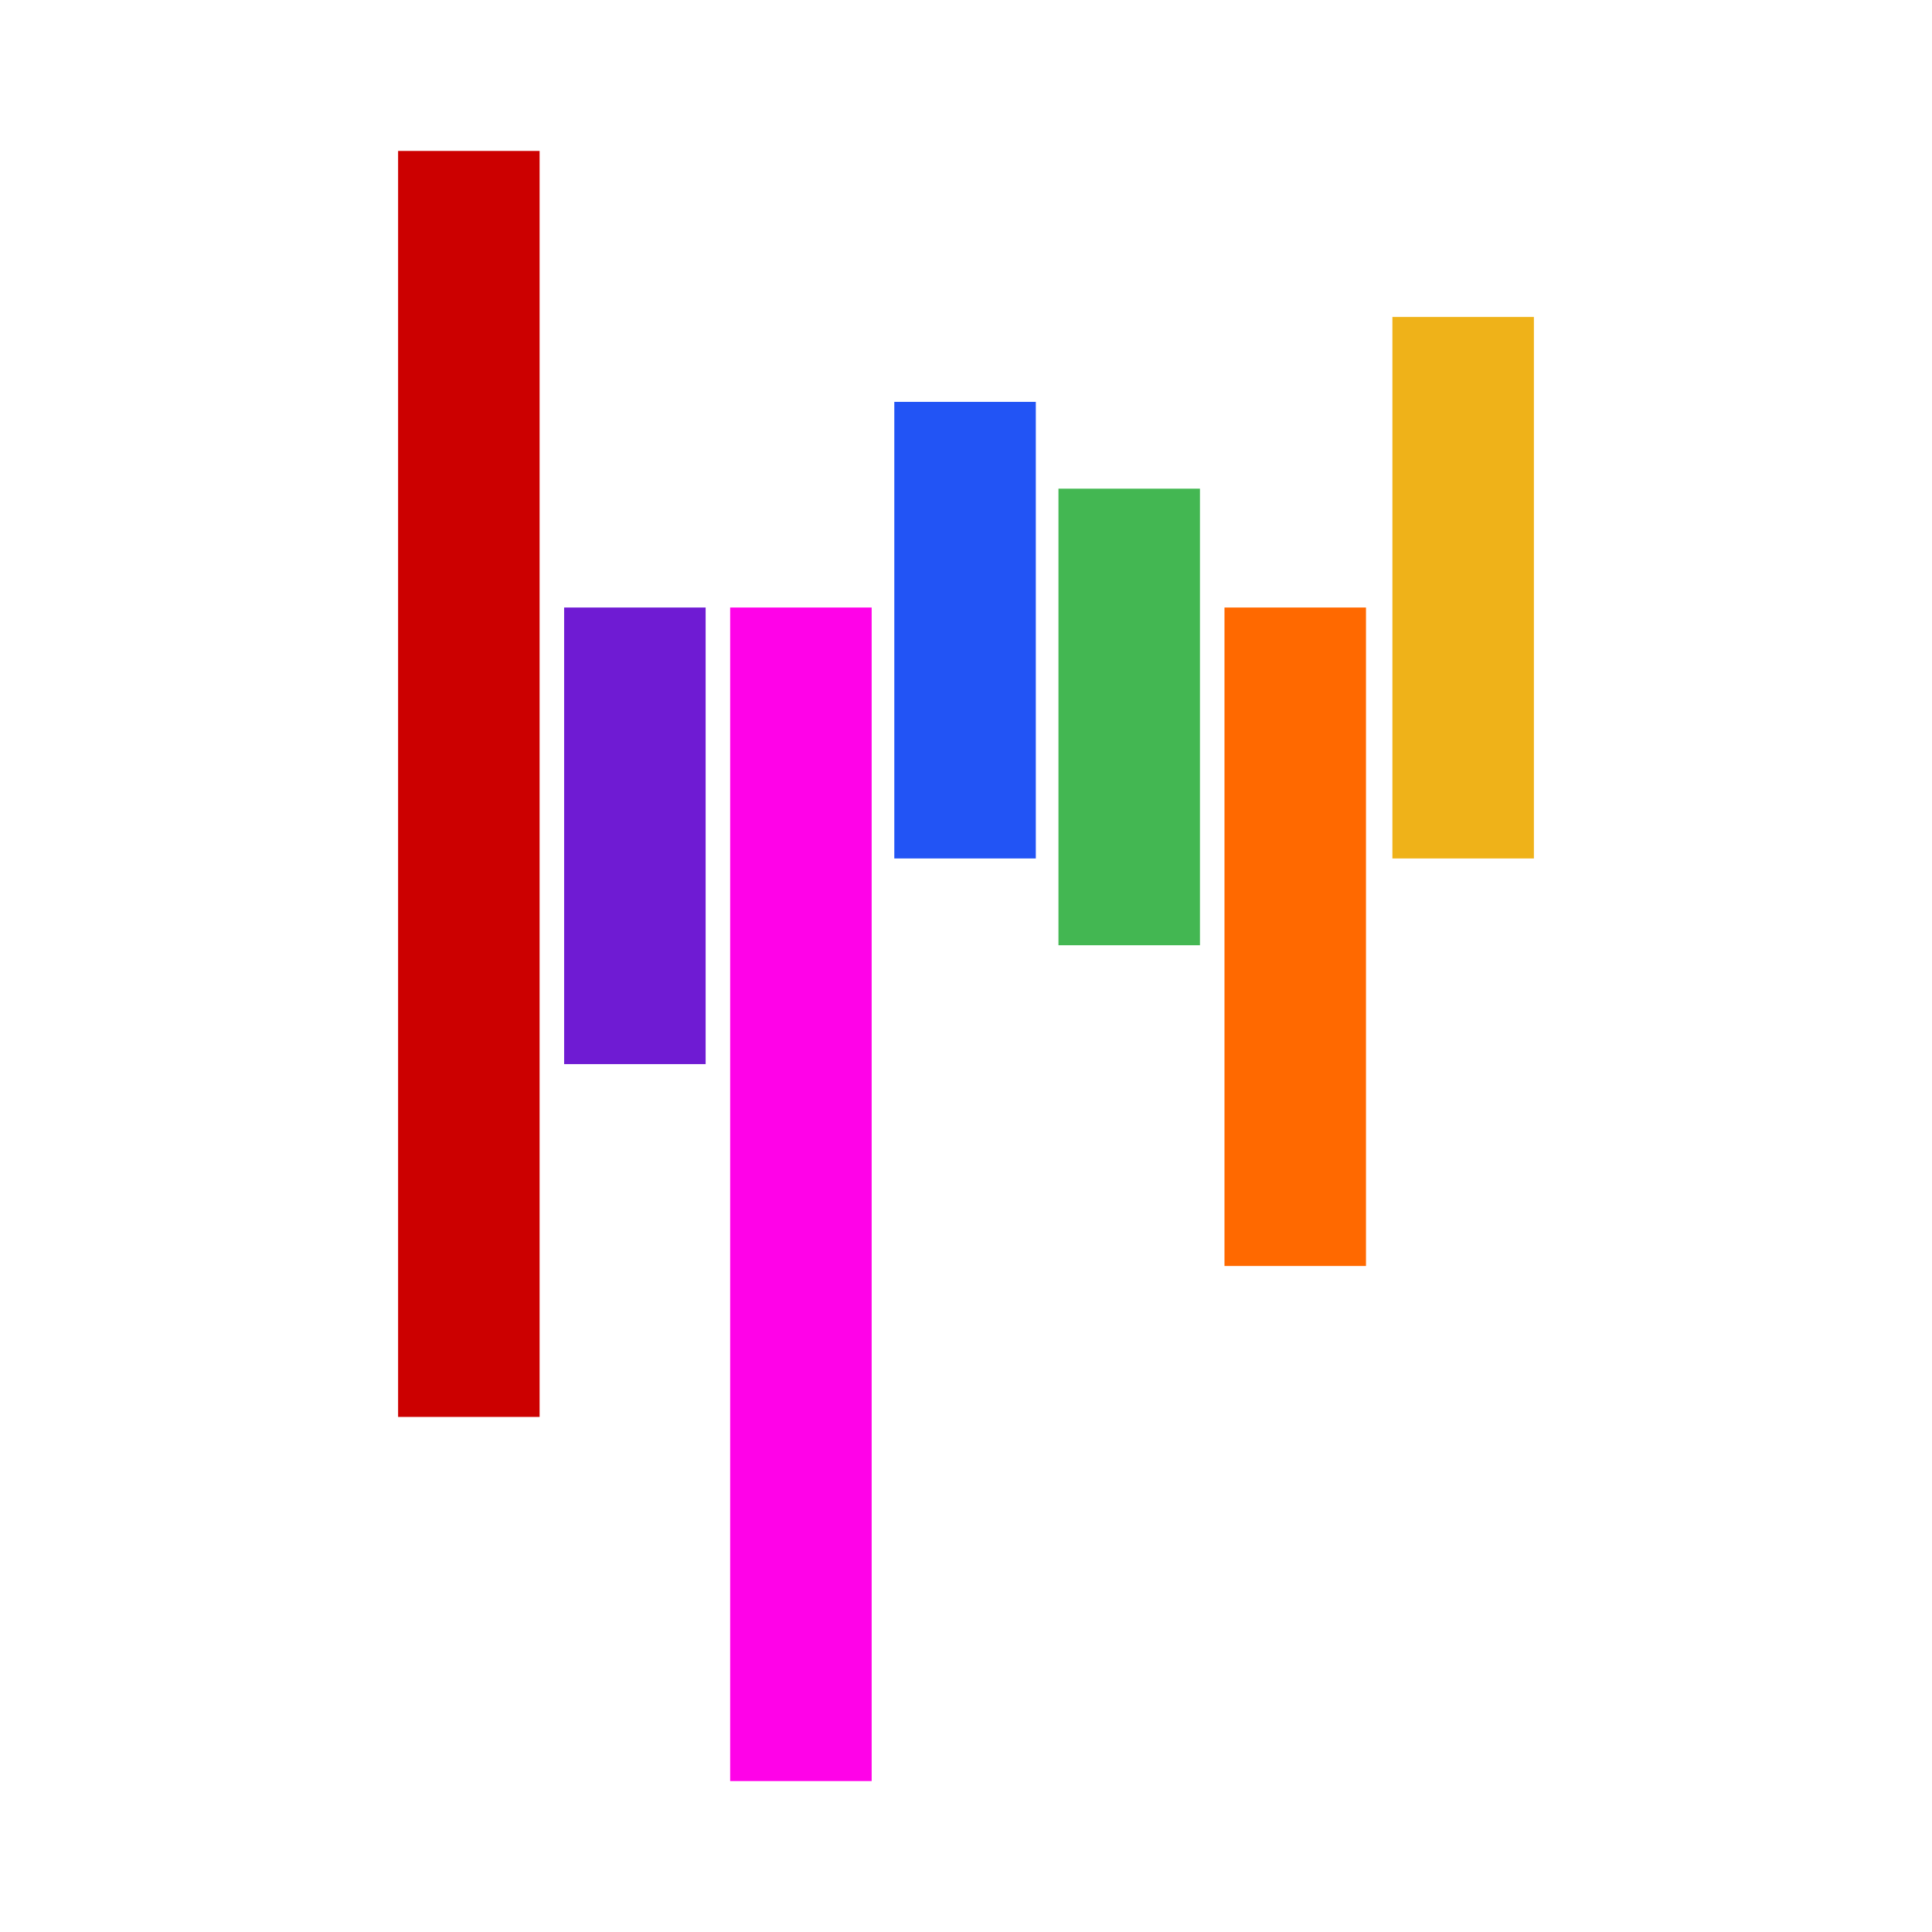
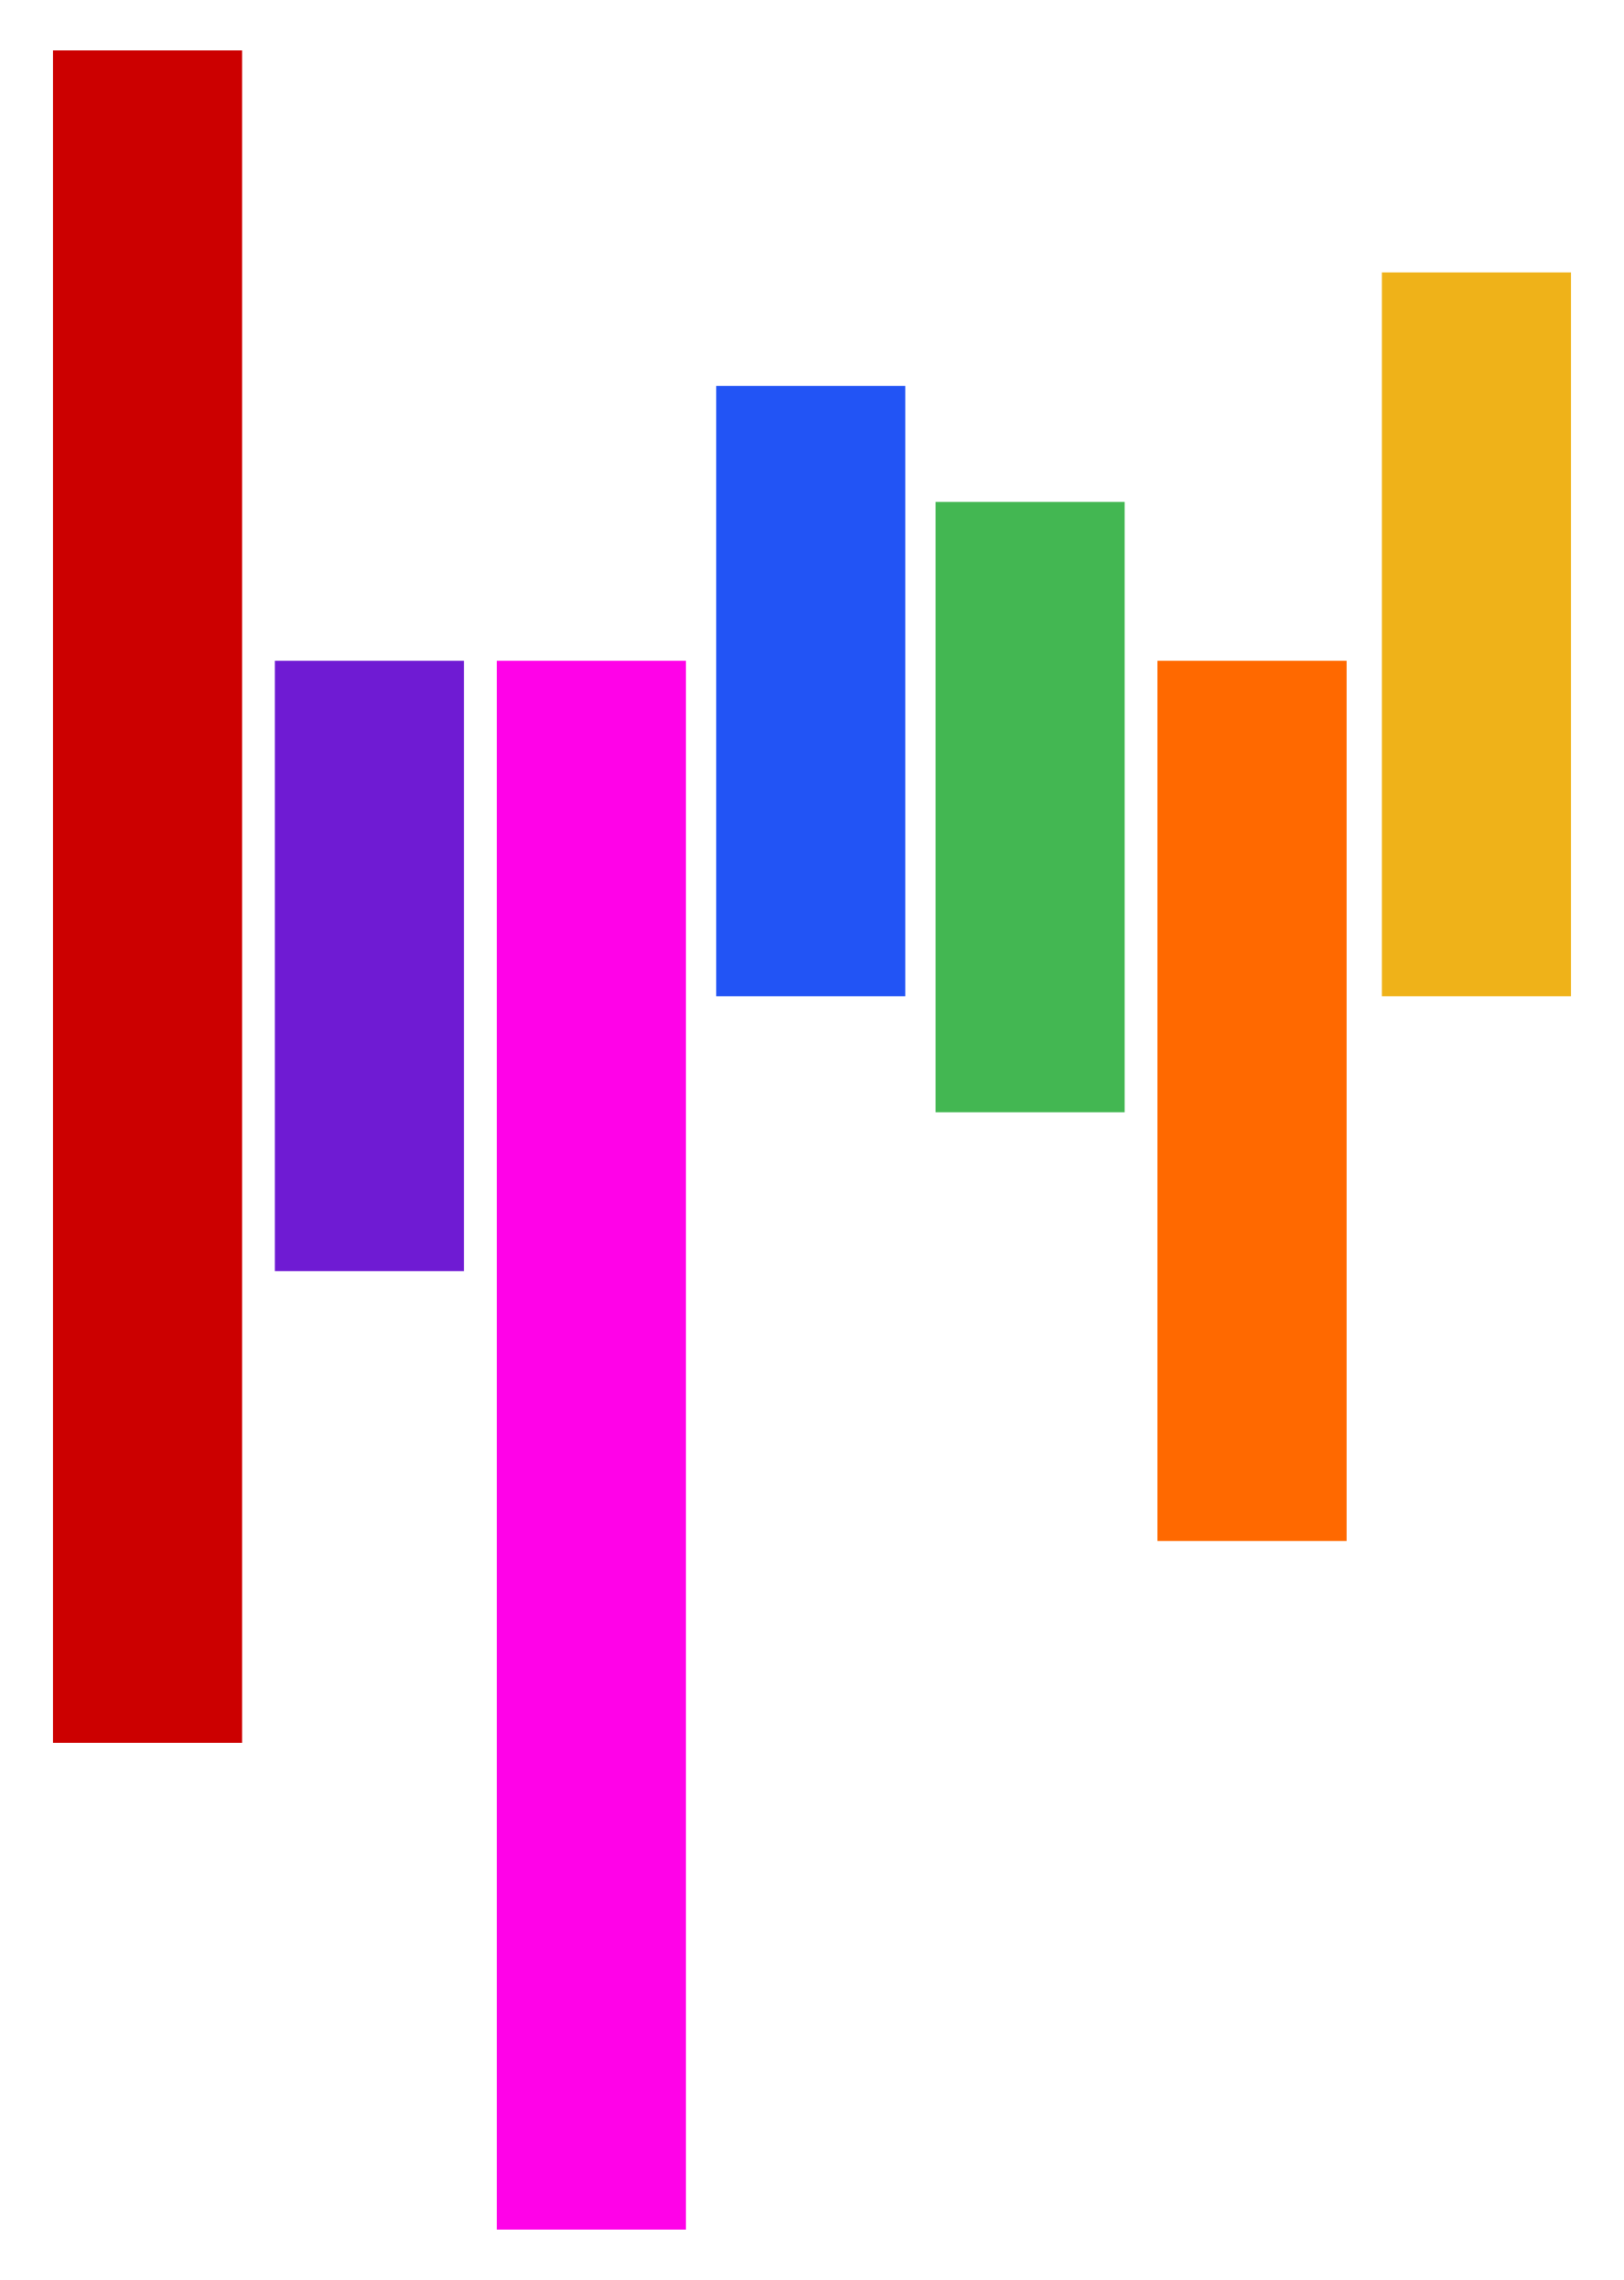
- <svg xmlns="http://www.w3.org/2000/svg" viewBox="0 0 1024 1024">
+ <svg xmlns="http://www.w3.org/2000/svg" viewBox="190 60 644 904">
  <path fill="#cc0000" fill-rule="evenodd" stroke="none" d="M 211 751 L 286 751 L 286 80 L 211 80 Z" />
  <path fill="#6f1bd3" fill-rule="evenodd" stroke="none" d="M 299 564 L 374 564 L 374 322 L 299 322 Z" />
  <path fill="#ff02e8" fill-rule="evenodd" stroke="none" d="M 387 944 L 462 944 L 462 322 L 387 322 Z" />
  <path fill="#2254f5" fill-rule="evenodd" stroke="none" d="M 474 455 L 549 455 L 549 213 L 474 213 Z" />
  <path fill="#43b752" fill-rule="evenodd" stroke="none" d="M 561 501 L 636 501 L 636 259 L 561 259 Z" />
  <path fill="#ff6900" fill-rule="evenodd" stroke="none" d="M 649 671 L 724 671 L 724 322 L 649 322 Z" />
  <path fill="#efb219" fill-rule="evenodd" stroke="none" d="M 738 455 L 813 455 L 813 168 L 738 168 Z" />
</svg>
